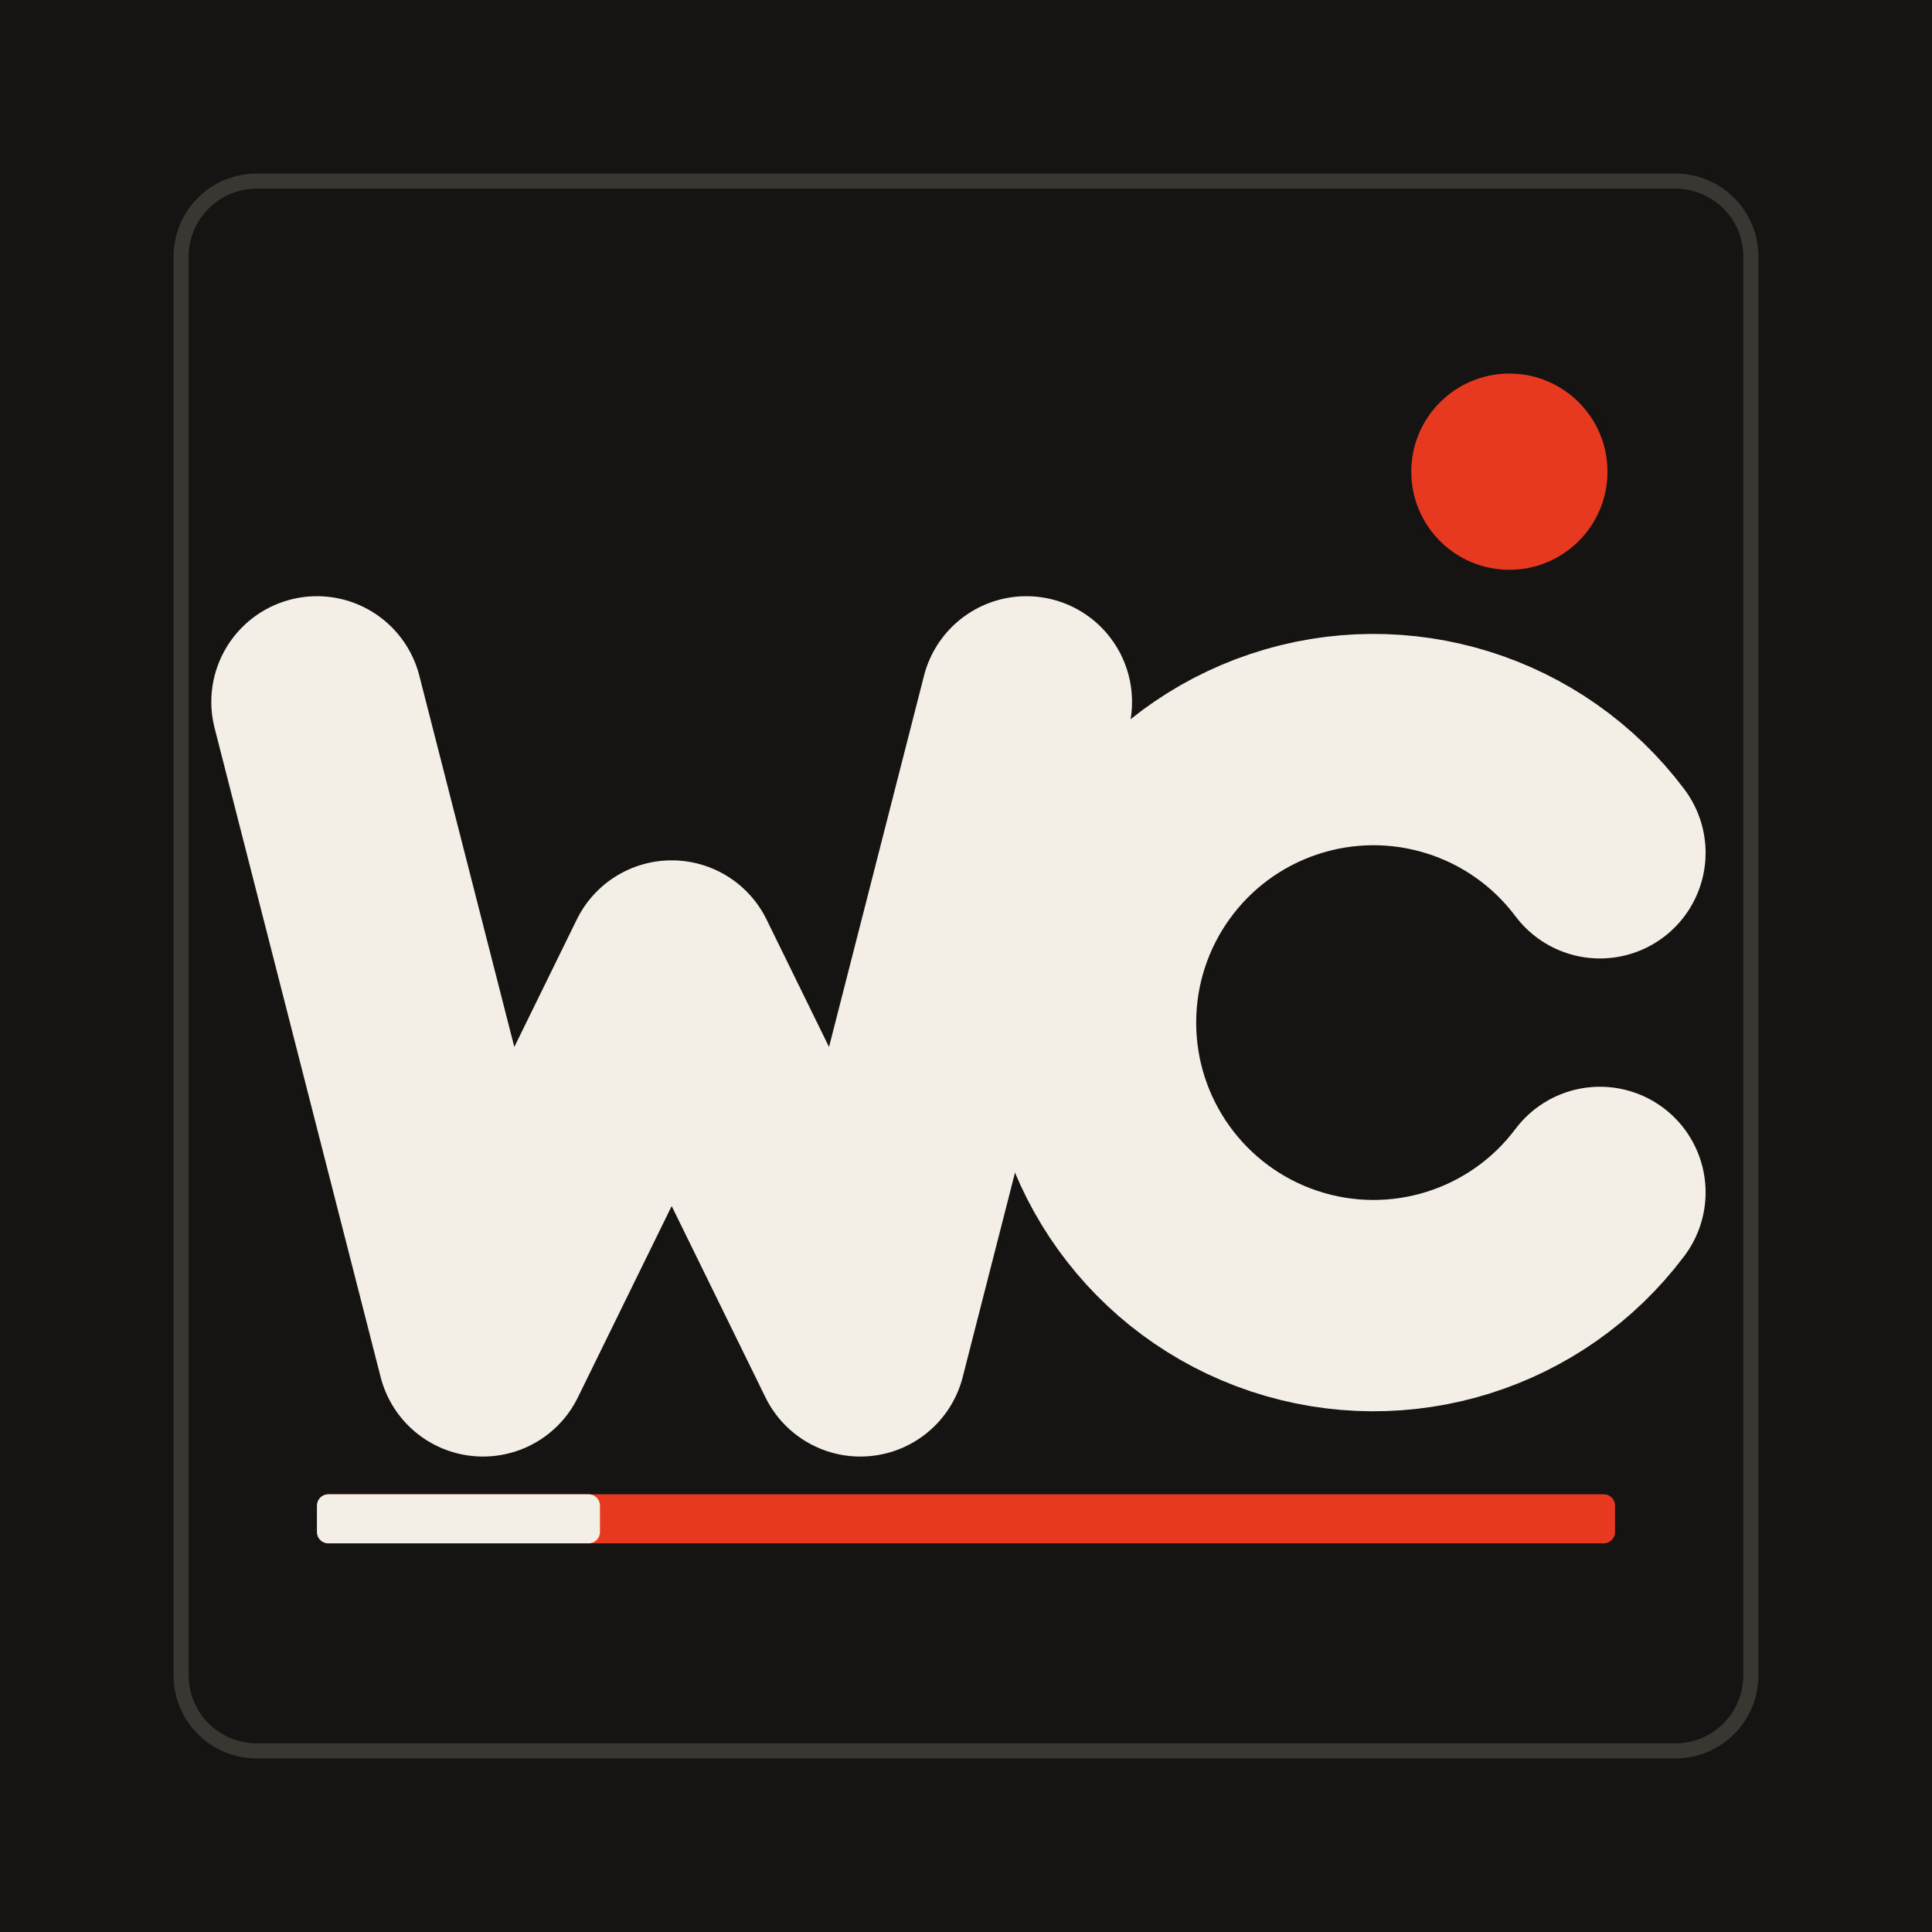
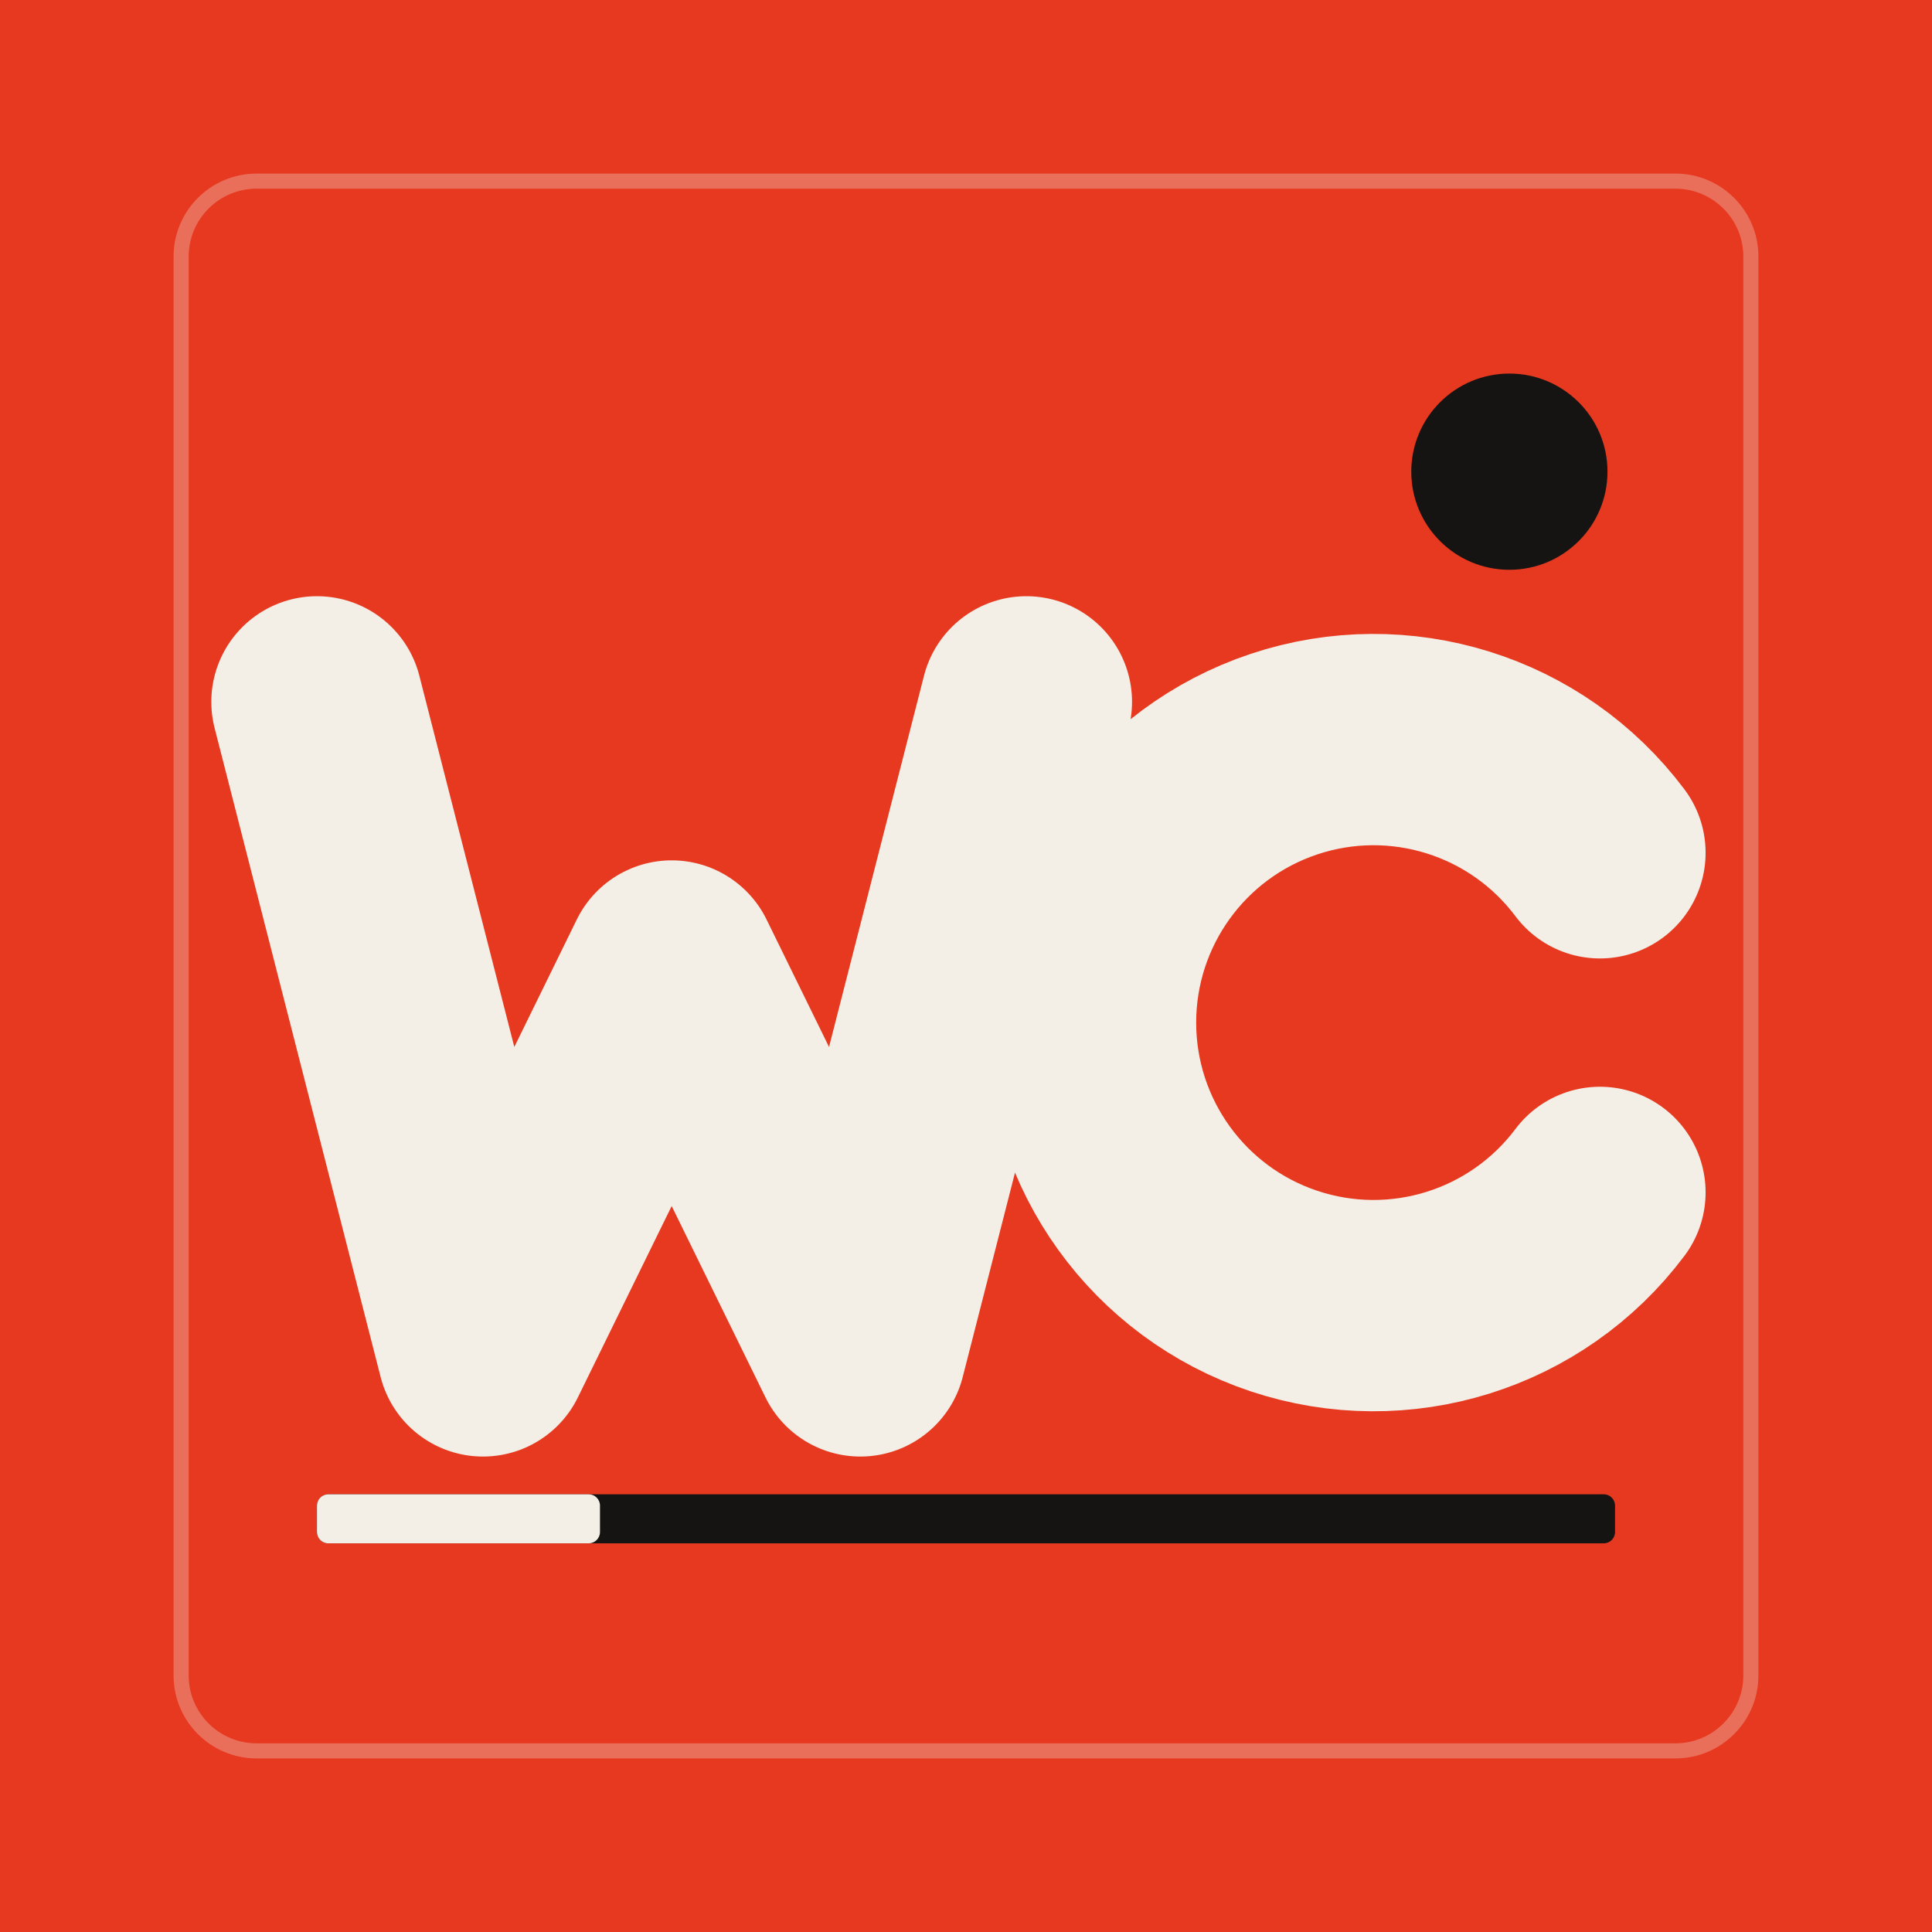
<svg xmlns="http://www.w3.org/2000/svg" viewBox="0 0 1024 1024" role="img" aria-label="WC Tracker">
-   <rect width="1024" height="1024" fill="#161412" />
-   <rect x="96" y="96" width="832" height="832" rx="40" fill="none" stroke="#f4efe6" stroke-opacity="0.16" stroke-width="8" />
-   <circle cx="800" cy="250" r="52" fill="#e63920" />
+   <rect width="1024" height="1024" fill="#e63920" />
+   <rect x="96" y="96" width="832" height="832" rx="40" fill="none" stroke="#f4efe6" stroke-opacity="0.30" stroke-width="8" />
+   <circle cx="800" cy="250" r="52" fill="#161412" />
  <g fill="none" stroke="#f4efe6" stroke-width="112" stroke-linejoin="round" stroke-linecap="round">
    <path d="M168 372 L256 716 L356 512 L456 716 L544 372" />
    <path d="M848 452 A150 150 0 1 0 848 632" />
  </g>
-   <rect x="168" y="792" width="688" height="26" rx="6" fill="#e63920" />
+   <rect x="168" y="792" width="688" height="26" rx="6" fill="#161412" />
  <rect x="168" y="792" width="150" height="26" rx="6" fill="#f4efe6" />
</svg>
